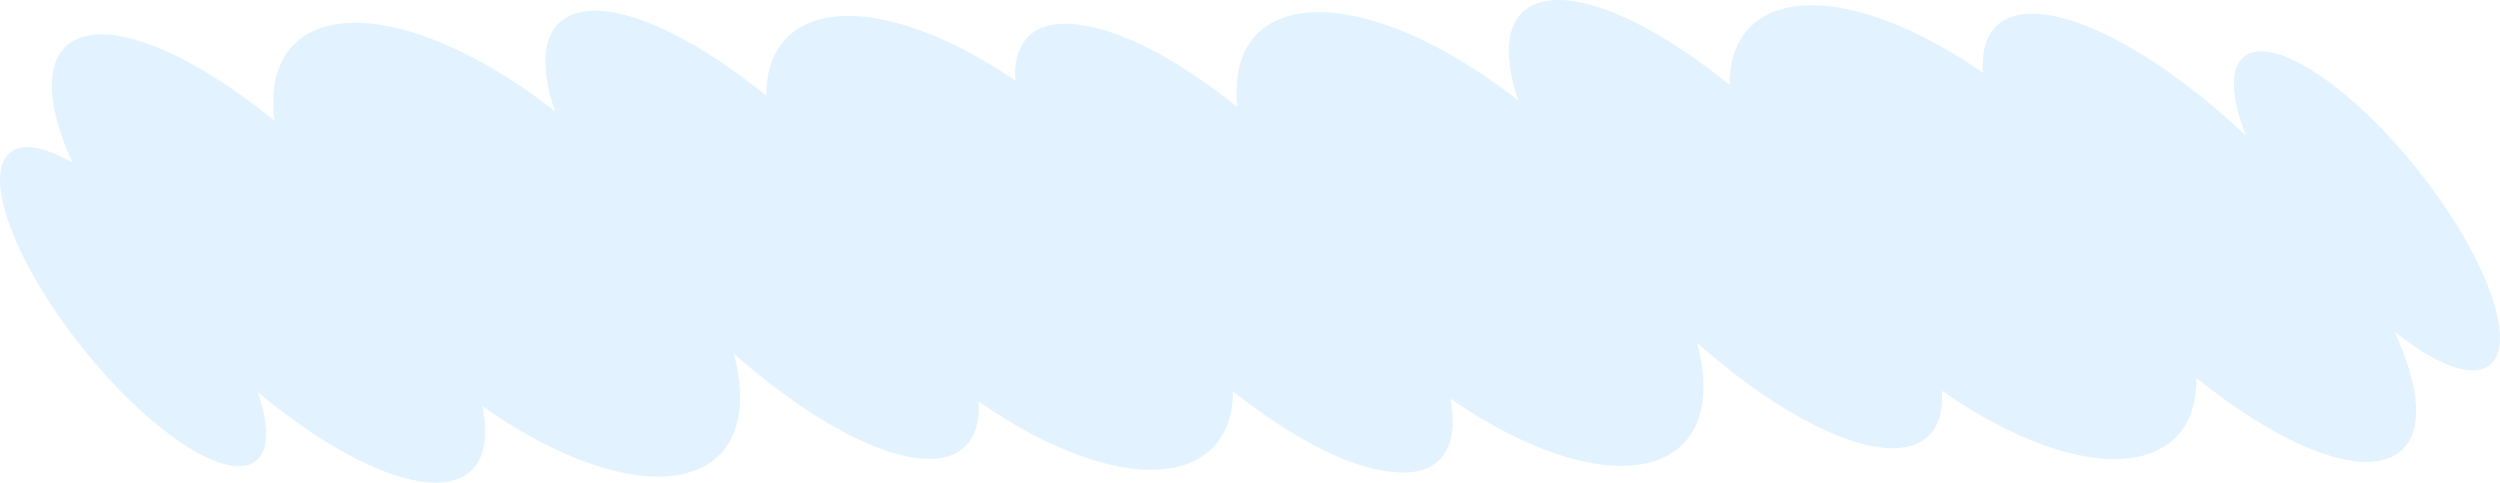
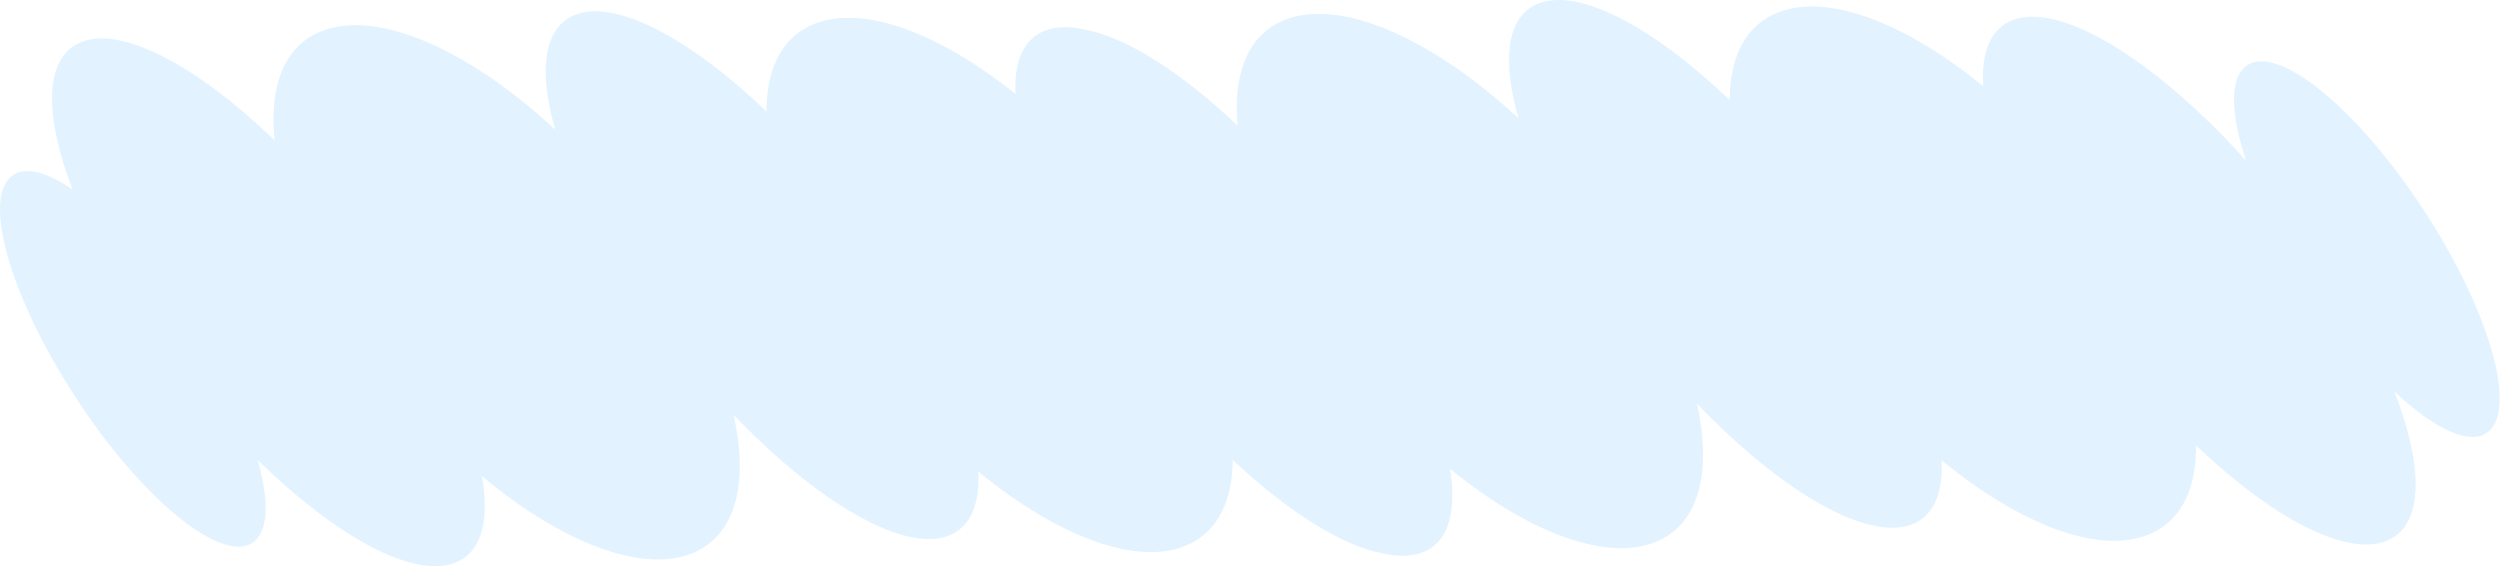
- <svg xmlns="http://www.w3.org/2000/svg" width="834" height="161" viewBox="0 0 834 161" fill="none">
-   <path d="M512.151 1.366C525.491 -4.093 550.921 7.197 576.986 28.309C576.977 16.751 581.655 8.036 591.395 4.049C607.956 -2.729 634.981 5.864 661.535 24.288C660.827 15.204 663.593 8.66 670.254 5.934C686.011 -0.515 718.638 16.403 749.254 45.277C743.961 31.803 743.672 21.515 749.64 18.208C760.287 12.309 786.814 30.867 808.891 59.657C830.966 88.447 840.232 116.568 829.585 122.468C823.386 125.902 811.806 121.048 798.855 110.711C808.563 131.774 808.737 148.001 797.176 152.733C783.901 158.166 758.654 147.013 732.723 126.1C732.866 137.901 728.195 146.807 718.317 150.851C701.685 157.658 674.495 148.959 647.829 130.368C648.383 139.164 645.597 145.497 639.073 148.168C624.366 154.188 594.96 139.846 566.211 114.428C571.12 133.051 567.335 147.615 553.859 153.131C537.322 159.9 510.351 151.34 483.832 132.969C486.071 144.632 483.621 153.097 475.799 156.299C472.013 157.848 467.253 158.046 461.782 157.056C448.261 155.076 430.042 145.392 411.359 130.566C411.259 141.921 406.581 150.477 396.955 154.417C380.318 161.227 353.119 152.524 326.446 133.922C327.003 142.723 324.216 149.06 317.689 151.732C302.981 157.752 273.575 143.411 244.825 117.991C249.735 136.616 245.952 151.181 232.476 156.697C215.616 163.598 187.909 154.569 160.895 135.451C163.421 147.553 161.045 156.352 153.034 159.631C139.33 165.24 112.863 153.173 86.057 130.937C90.04 142.643 89.791 151.429 84.362 154.437C73.715 160.337 47.187 141.779 25.11 112.988C3.034 84.198 -6.231 56.077 4.416 50.177C8.792 47.752 15.85 49.46 24.179 54.309C14.718 33.513 14.645 17.526 26.106 12.835C39.55 7.333 65.274 18.839 91.552 40.267C89.696 25.688 94.162 14.56 105.554 9.897C124.083 2.313 155.714 13.972 185.128 37.118C179.634 20.931 181.081 8.897 190.768 4.932C204.111 -0.53 229.552 10.767 255.625 31.891C255.612 20.326 260.289 11.606 270.033 7.617C286.288 0.964 312.625 9.121 338.703 26.848C338.208 18.165 341.004 11.913 347.475 9.265C351.278 7.708 356.065 7.513 361.569 8.52C375.301 10.558 393.857 20.516 412.819 35.721C411.284 21.623 415.803 10.889 426.937 6.331C445.467 -1.253 477.097 10.404 506.51 33.548C501.018 17.363 502.466 5.331 512.151 1.366Z" fill="#E2F3FF" />
+ <svg xmlns="http://www.w3.org/2000/svg" width="376" height="86" viewBox="0 0 376 86" fill="none">
+   <path fill-rule="evenodd" clip-rule="evenodd" d="M230.943 0.72C236.961 -2.168 248.419 3.836 260.154 15.049C260.159 8.92 262.275 4.301 266.669 2.193C274.141 -1.392 286.317 3.182 298.274 12.969C297.961 8.15 299.212 4.681 302.217 3.239C309.326 -0.172 324.024 8.821 337.804 24.155C335.428 17.005 335.305 11.547 337.999 9.797C342.803 6.675 354.749 16.533 364.679 31.816C374.609 47.098 378.764 62.018 373.96 65.14C371.161 66.958 365.943 64.372 360.11 58.878C364.473 70.058 364.54 78.668 359.324 81.171C353.335 84.045 341.961 78.114 330.287 67.007C330.342 73.266 328.232 77.987 323.775 80.125C316.271 83.726 304.018 79.095 292.01 69.218C292.253 73.883 290.992 77.24 288.048 78.653C281.412 81.836 268.167 74.211 255.225 60.712C257.425 70.593 255.709 78.316 249.629 81.234C242.17 84.813 230.021 80.256 218.082 70.5C219.082 76.687 217.972 81.174 214.443 82.868C212.717 83.695 210.544 83.791 208.045 83.243C201.96 82.16 193.785 77.028 185.407 69.186C185.352 75.205 183.239 79.737 178.898 81.821C171.393 85.422 159.138 80.79 147.128 70.91C147.372 75.577 146.113 78.936 143.169 80.349C136.534 83.533 123.286 75.909 110.344 62.41C112.543 72.291 110.828 80.011 104.749 82.929C97.14 86.579 84.652 81.77 72.485 71.609C73.616 78.032 72.539 82.701 68.923 84.436C62.738 87.403 50.81 80.981 38.739 69.165C40.529 75.382 40.411 80.045 37.959 81.638C33.155 84.76 21.209 74.902 11.279 59.619C1.349 44.337 -2.806 29.418 1.999 26.295C3.975 25.011 7.16 25.924 10.916 28.507C6.665 17.468 6.643 8.986 11.815 6.504C17.882 3.594 29.475 9.716 41.308 21.102C40.481 13.365 42.502 7.464 47.643 4.997C56.003 0.987 70.253 7.188 83.495 19.48C81.031 10.893 81.694 4.513 86.063 2.416C92.082 -0.471 103.541 5.534 115.277 16.75C115.281 10.618 117.397 5.998 121.793 3.889C129.124 0.371 140.985 4.711 152.725 14.123C152.51 9.52 153.773 6.208 156.692 4.808C158.418 3.98 160.592 3.883 163.091 4.431C169.276 5.533 177.616 10.818 186.136 18.875C185.456 11.399 187.501 5.711 192.523 3.301C200.883 -0.71 215.133 5.492 228.376 17.784C225.912 9.198 226.573 2.817 230.943 0.72Z" fill="#E2F3FF" />
</svg>
